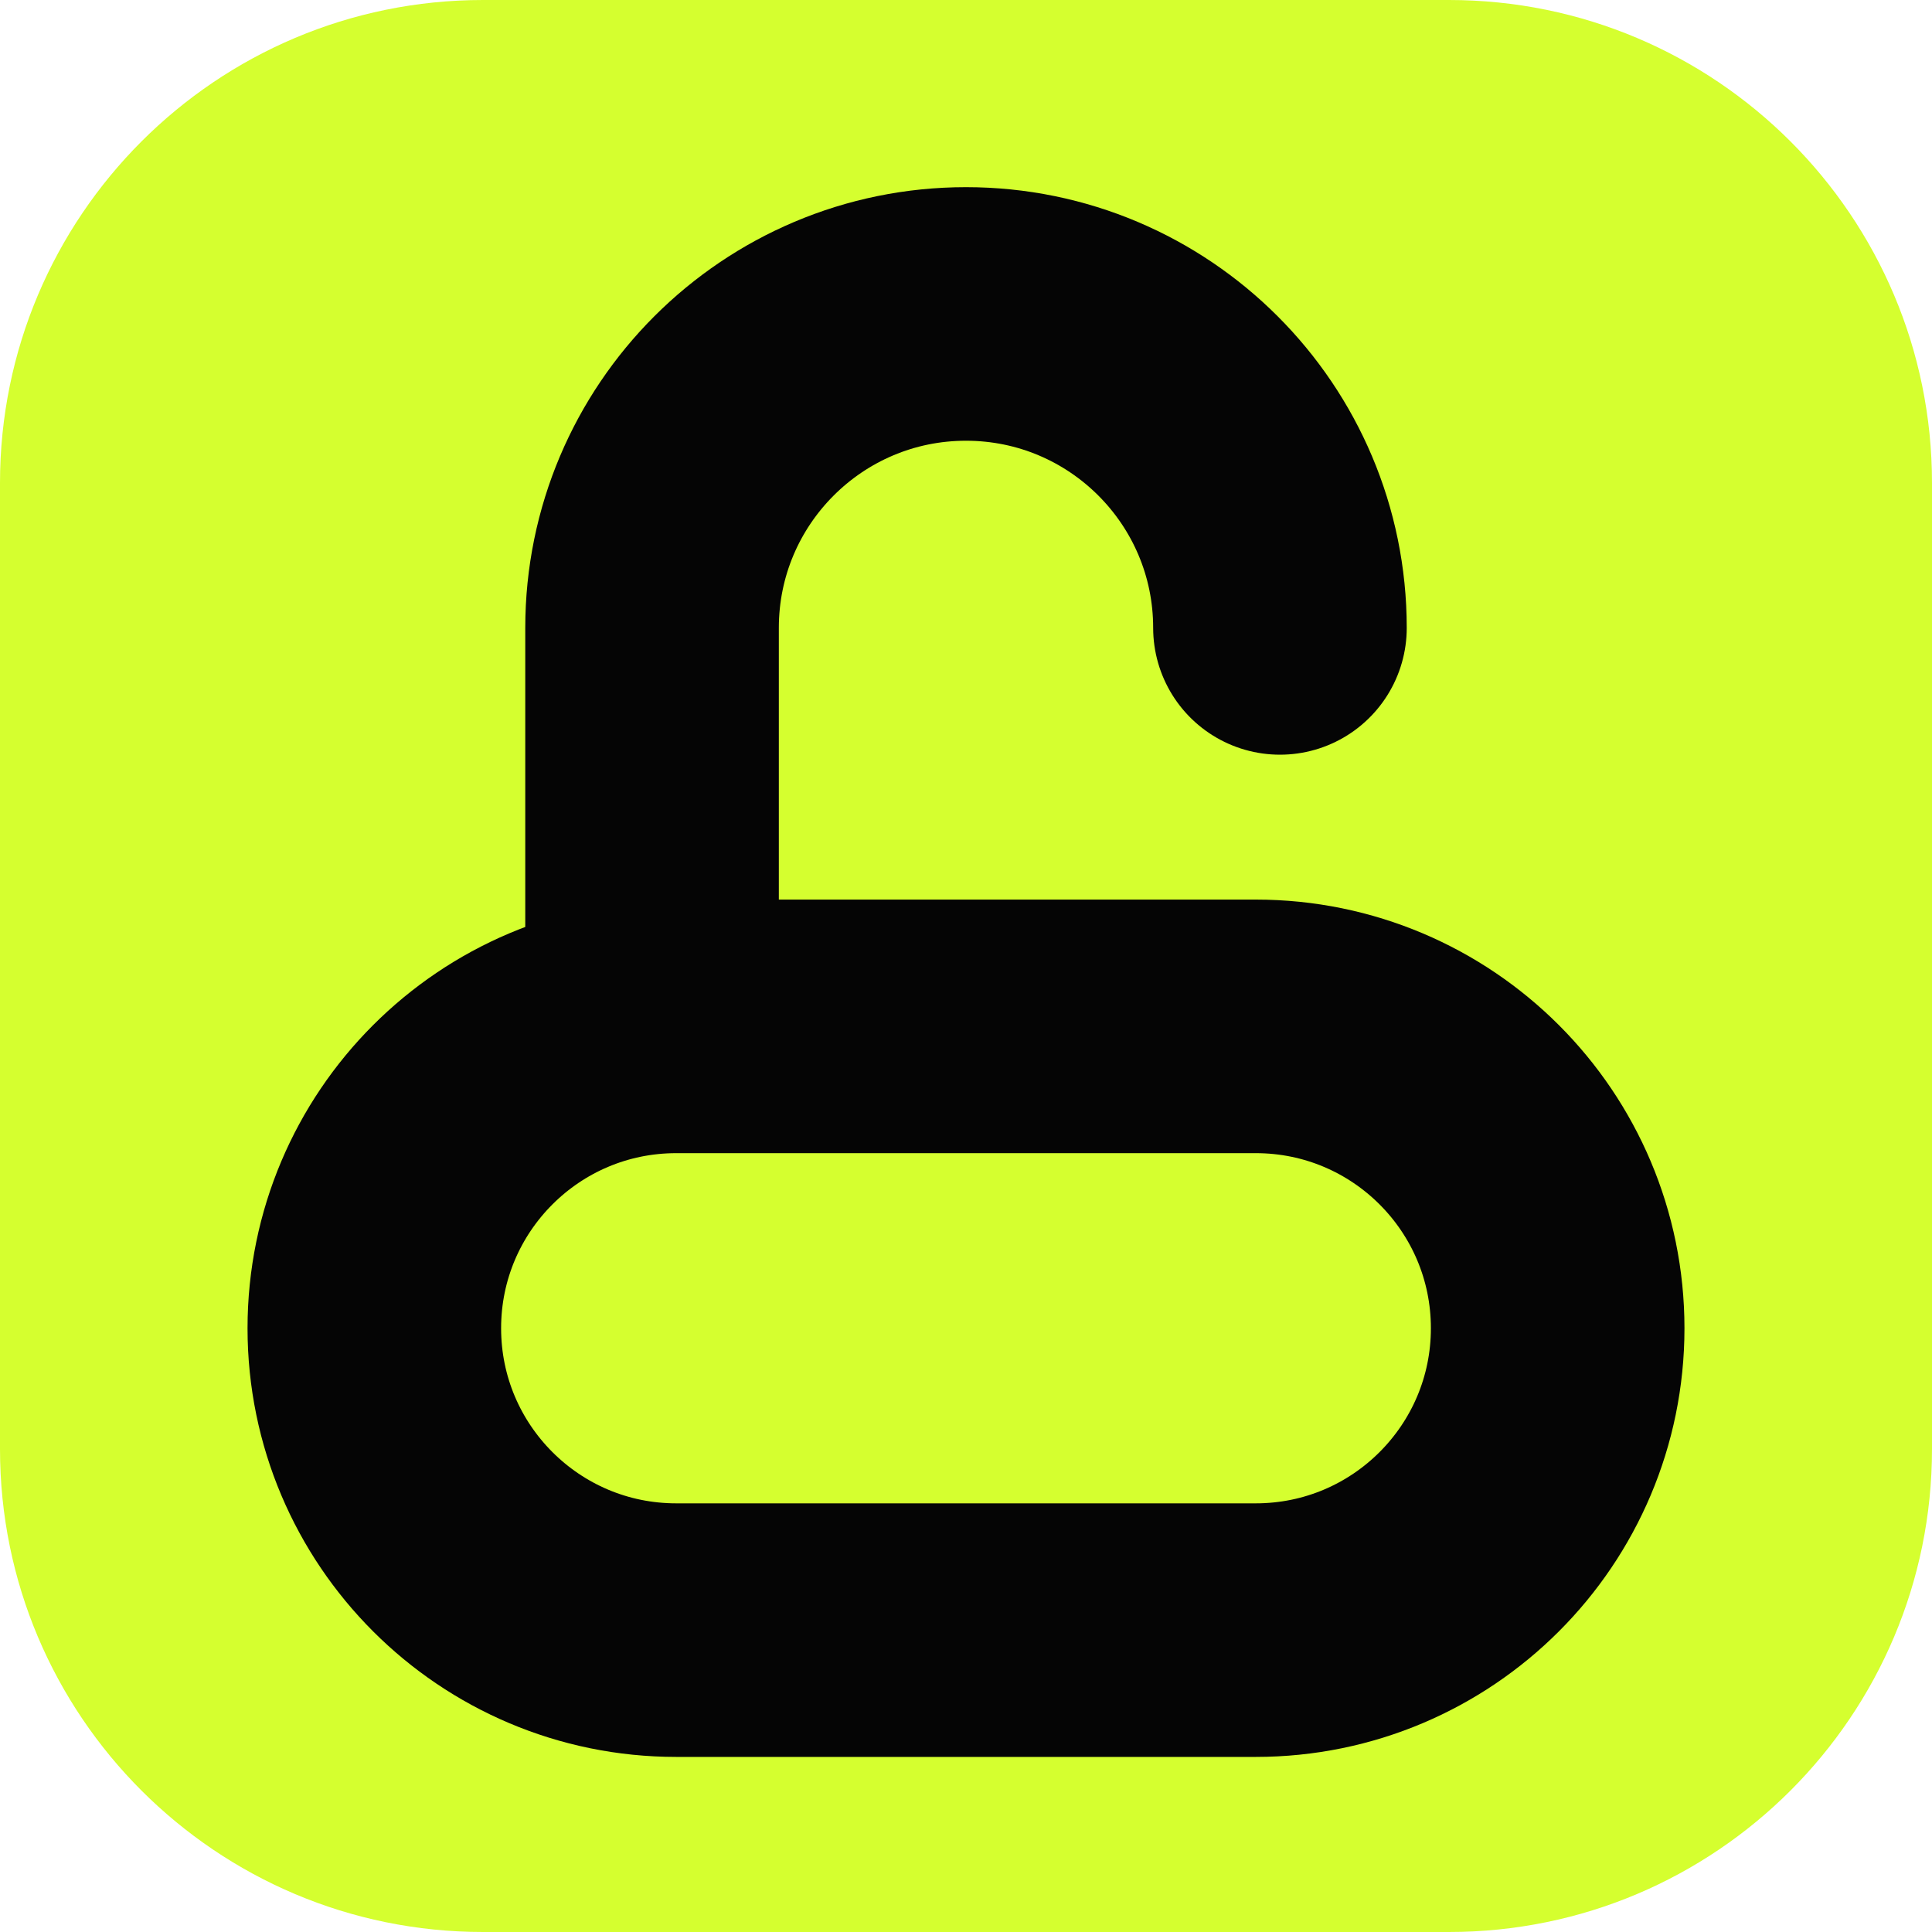
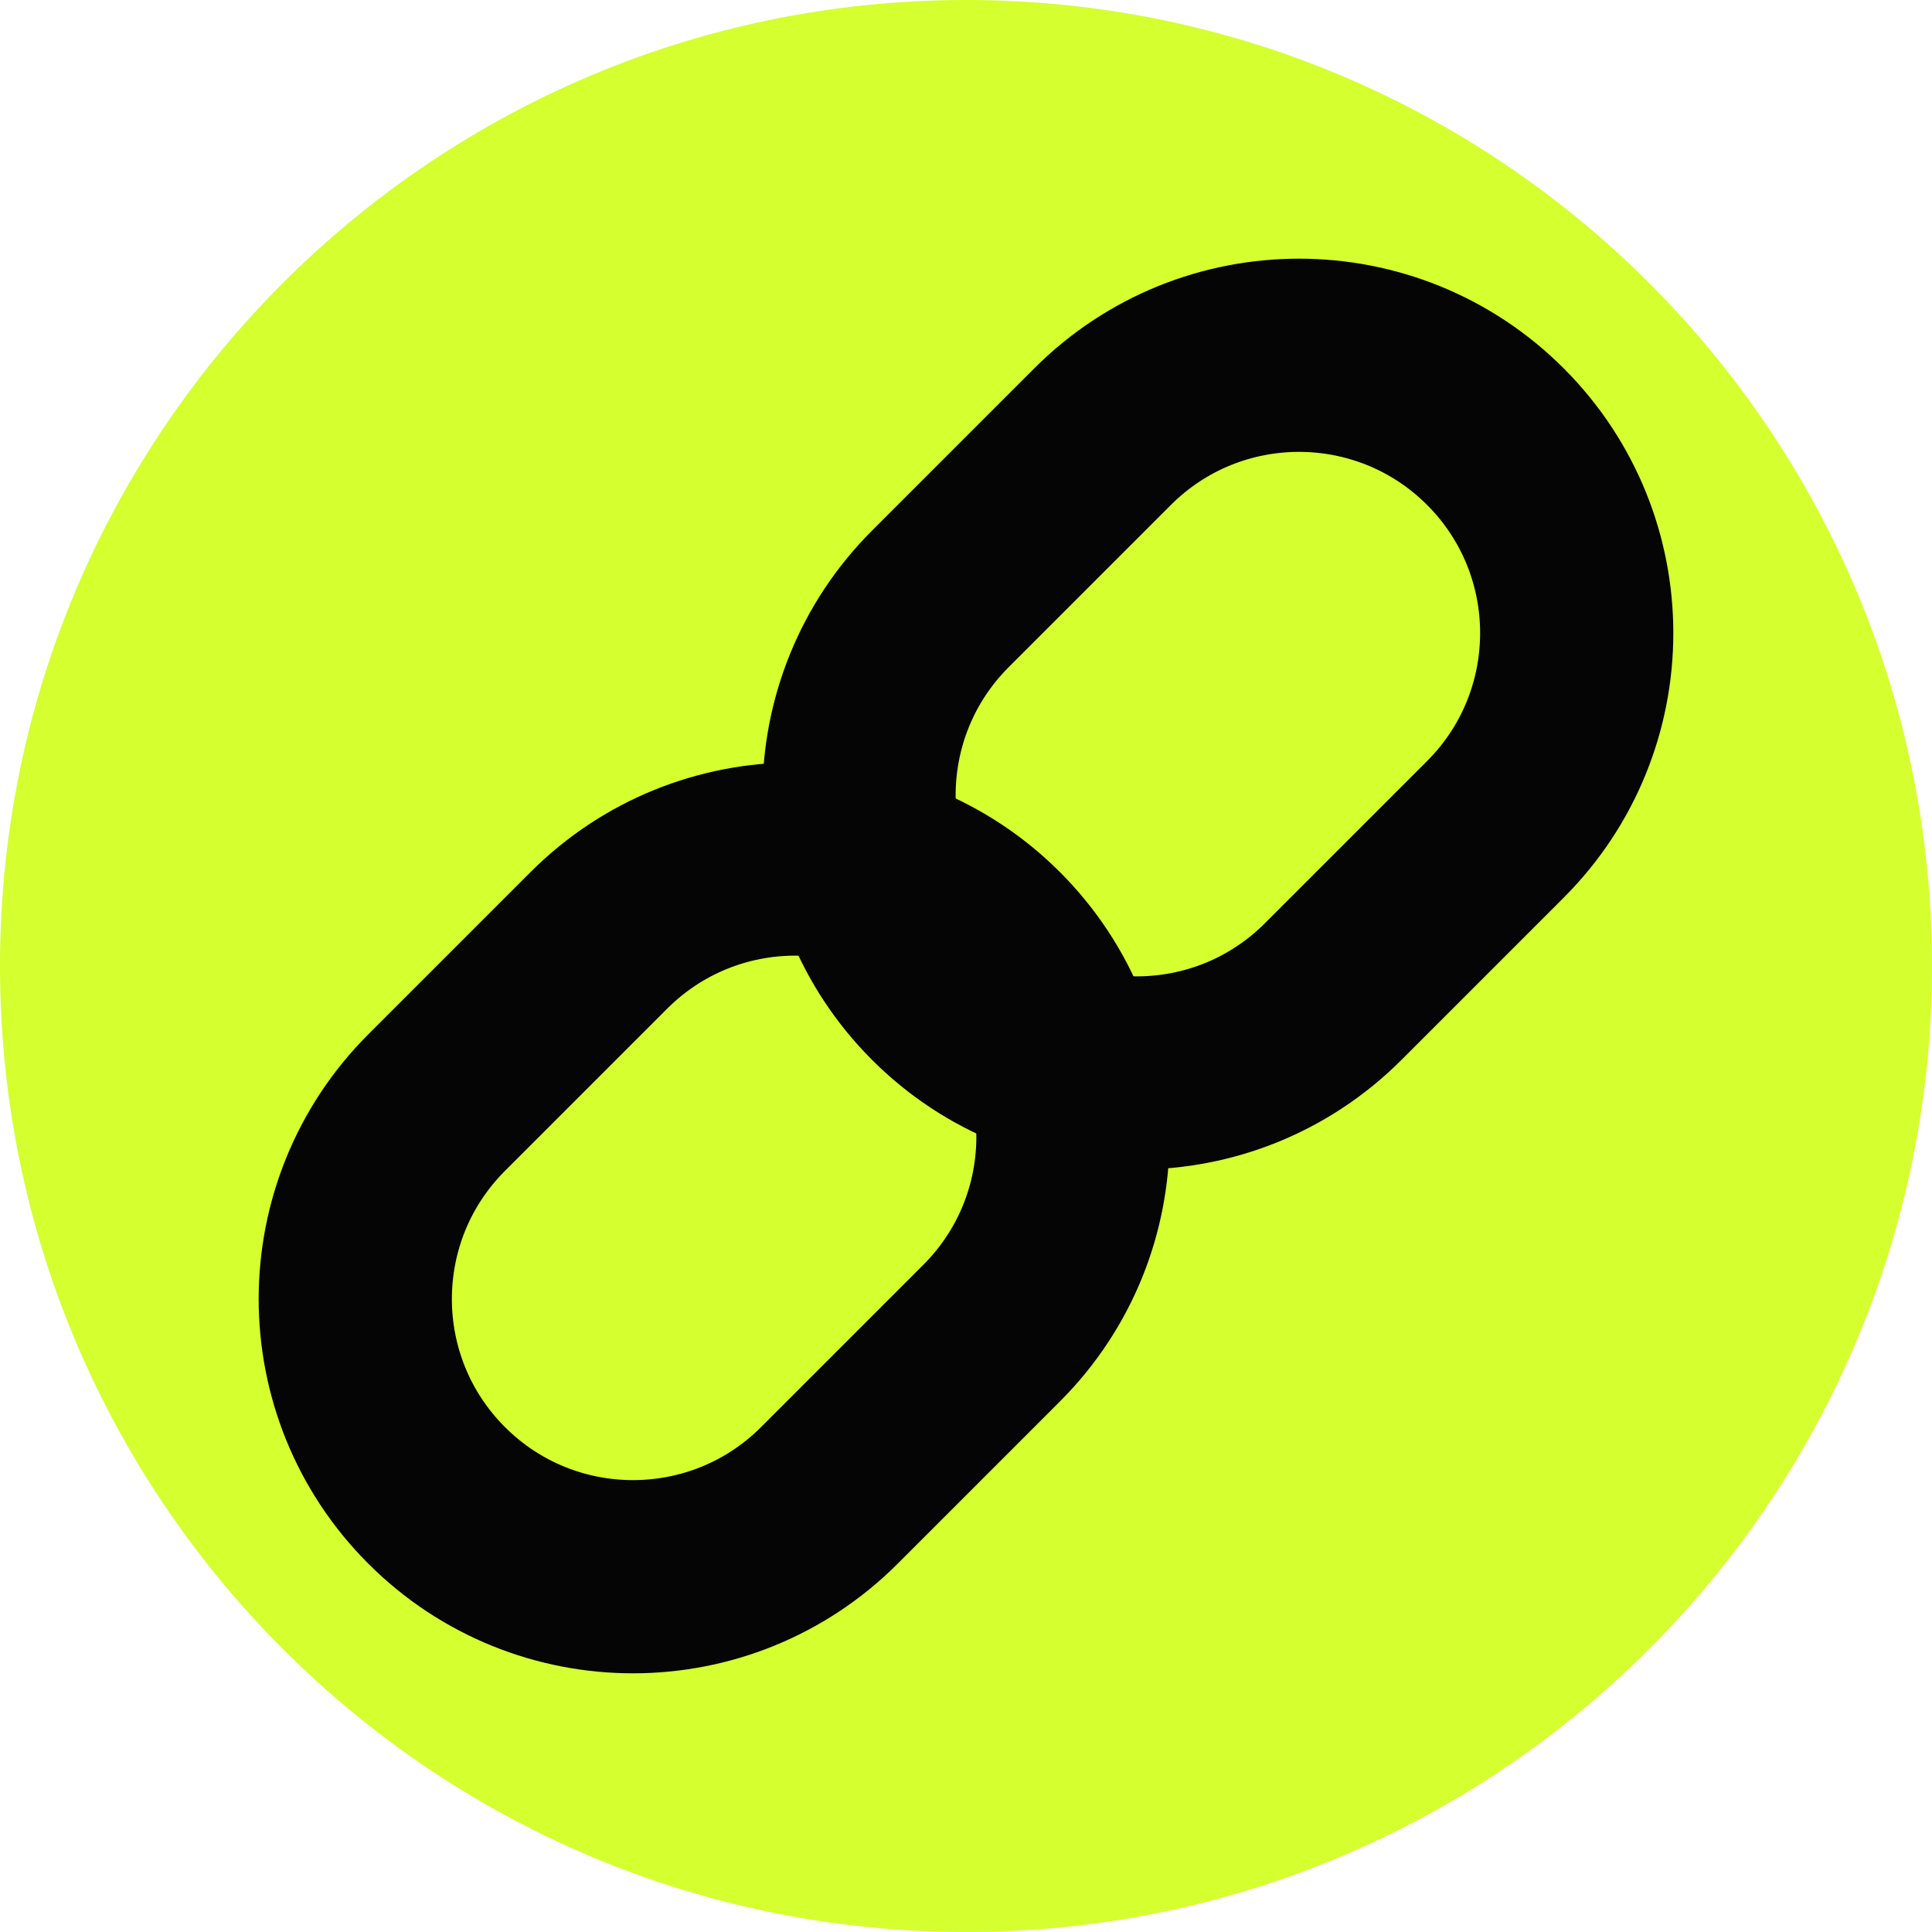
<svg xmlns="http://www.w3.org/2000/svg" viewBox="0 0 32 32">
-   <rect width="32" height="32" rx="8" fill="#D5FF2F" />
-   <g fill="none" stroke="#050505" stroke-width="4.2" stroke-linecap="round">
-     <rect x="6.2" y="17" width="19.6" height="10" rx="5" />
-     <path d="M10.8 17v-6.6a5.2 5.2 0 0 1 10.4 0" />
+   <circle cx="16" cy="16" r="16" fill="#D5FF2F" />
+   <g transform="rotate(-45 16 16)" fill="none" stroke="#050505" stroke-width="3.2" stroke-linecap="round">
+     <rect x="3.6" y="11.4" width="13" height="9.2" rx="4.6" />
+     <rect x="15.4" y="11.4" width="13" height="9.2" rx="4.6" />
  </g>
</svg>
